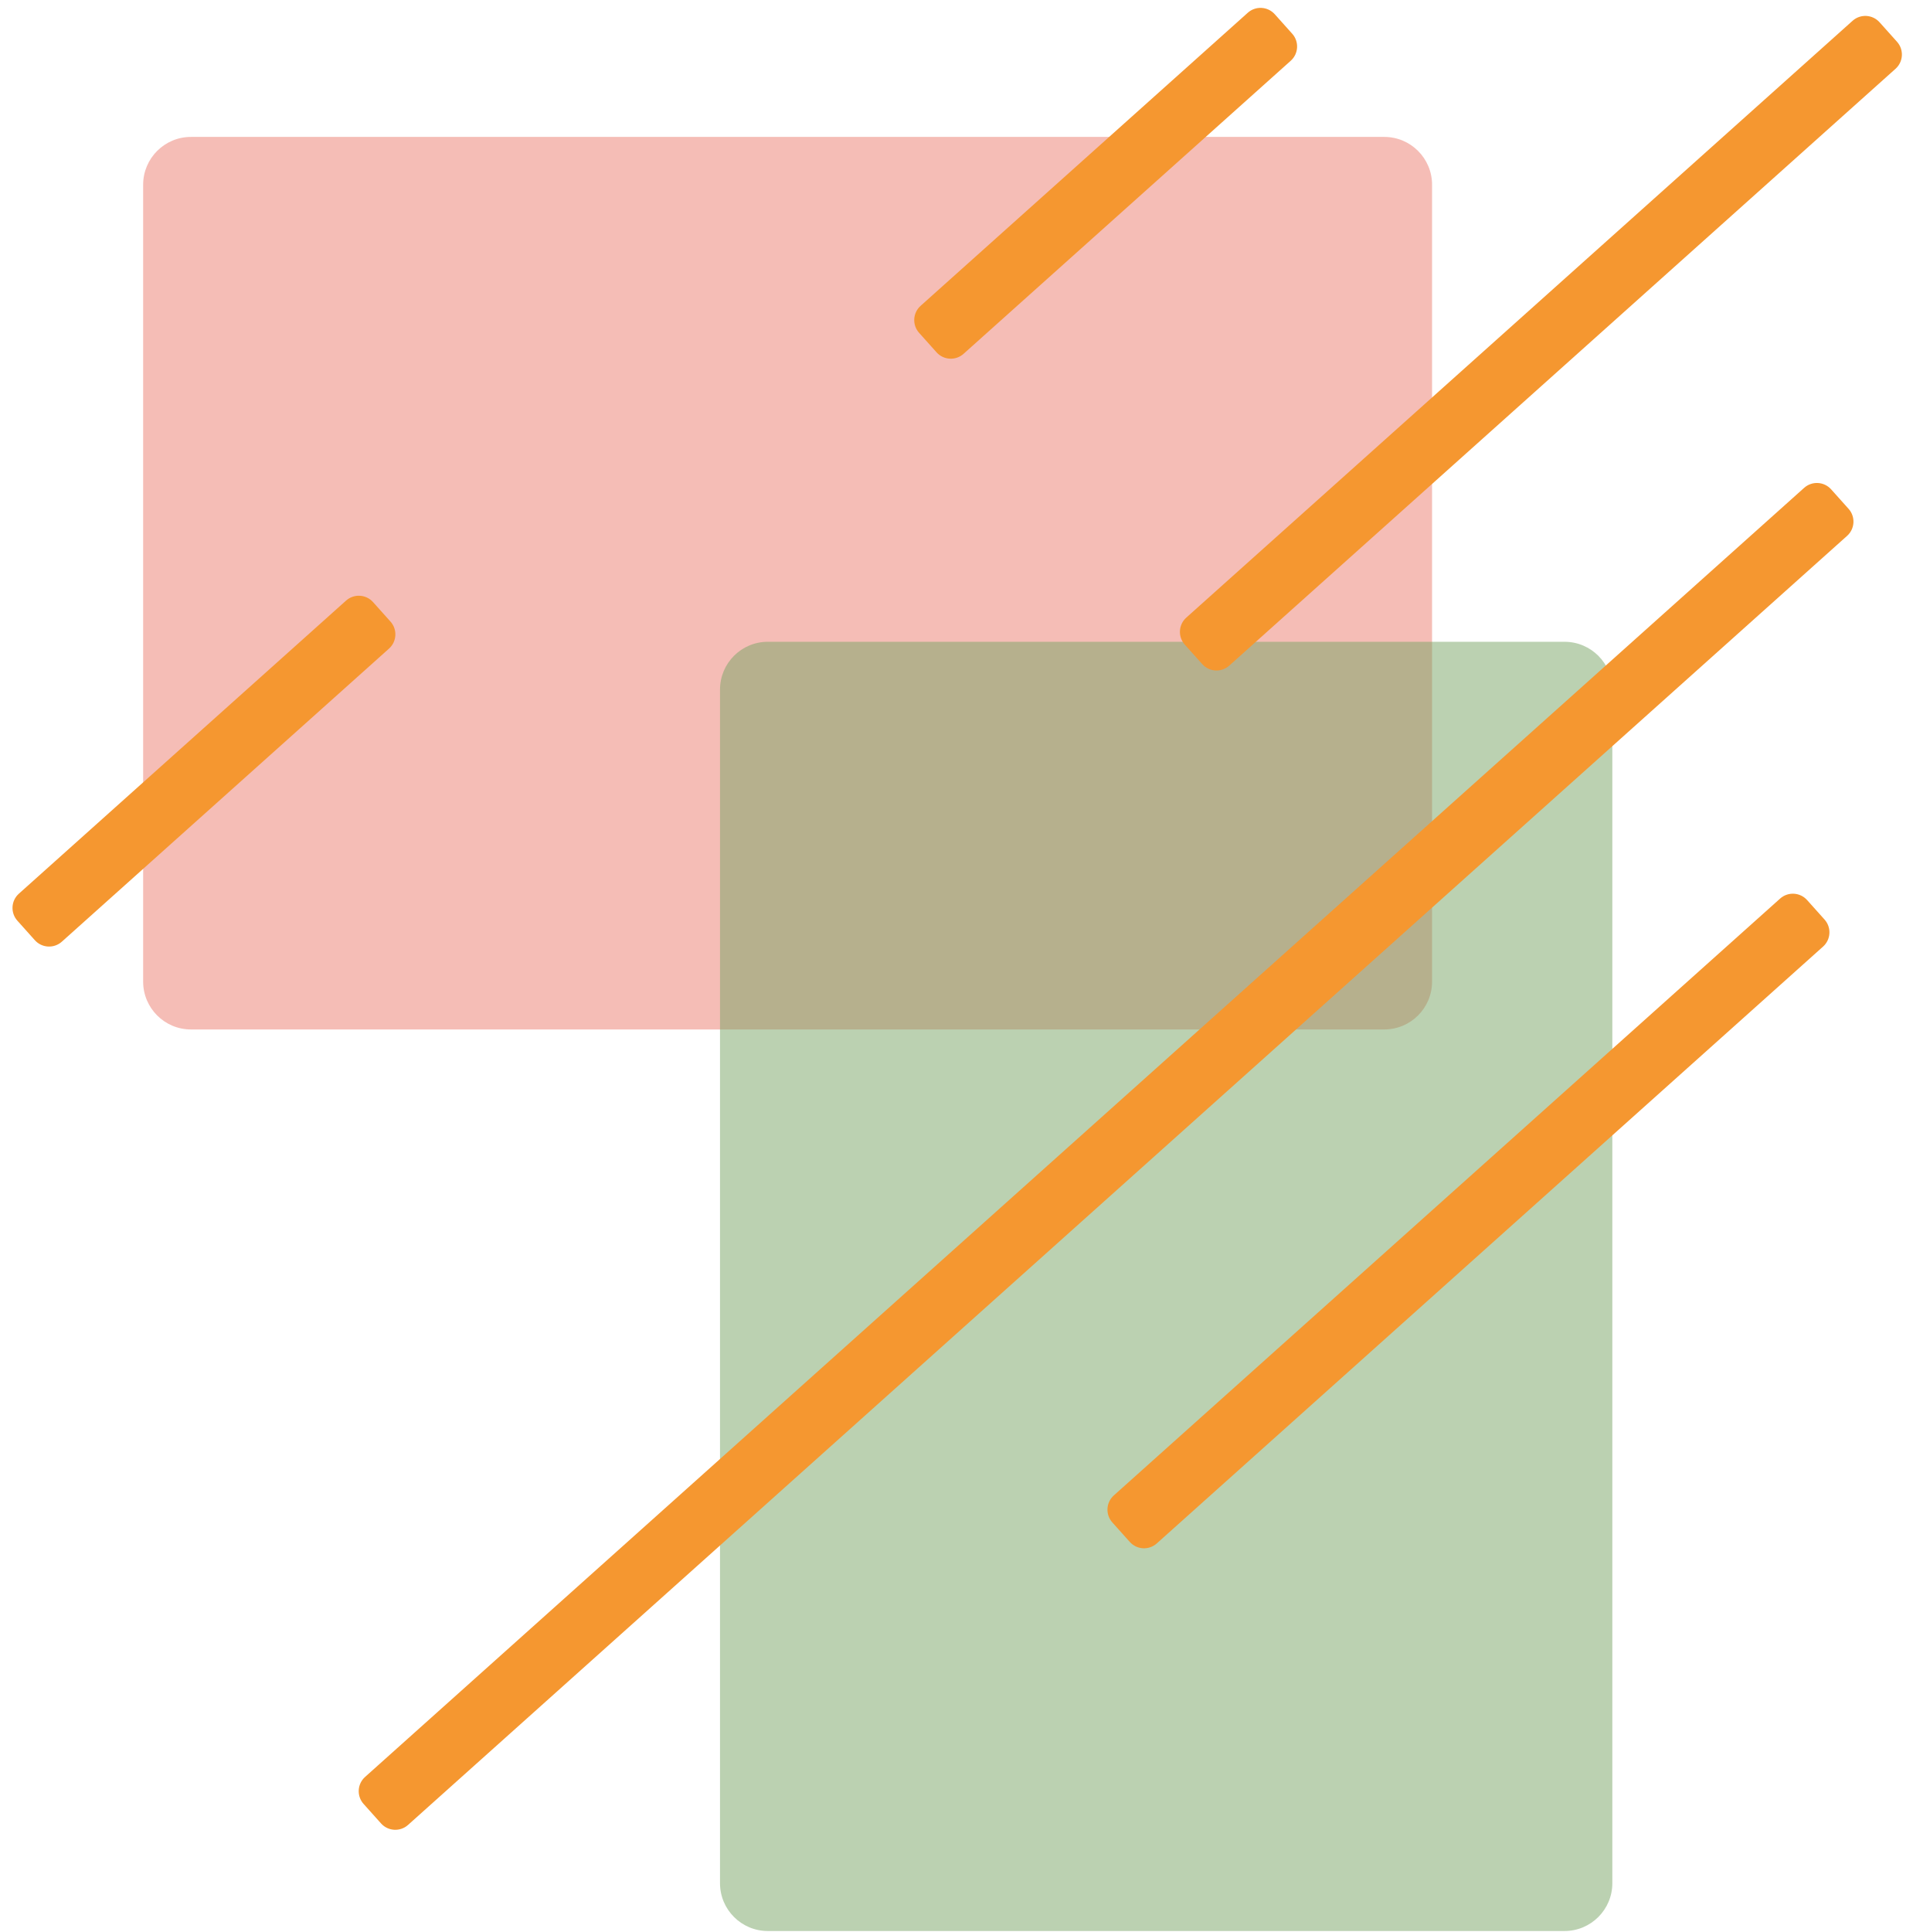
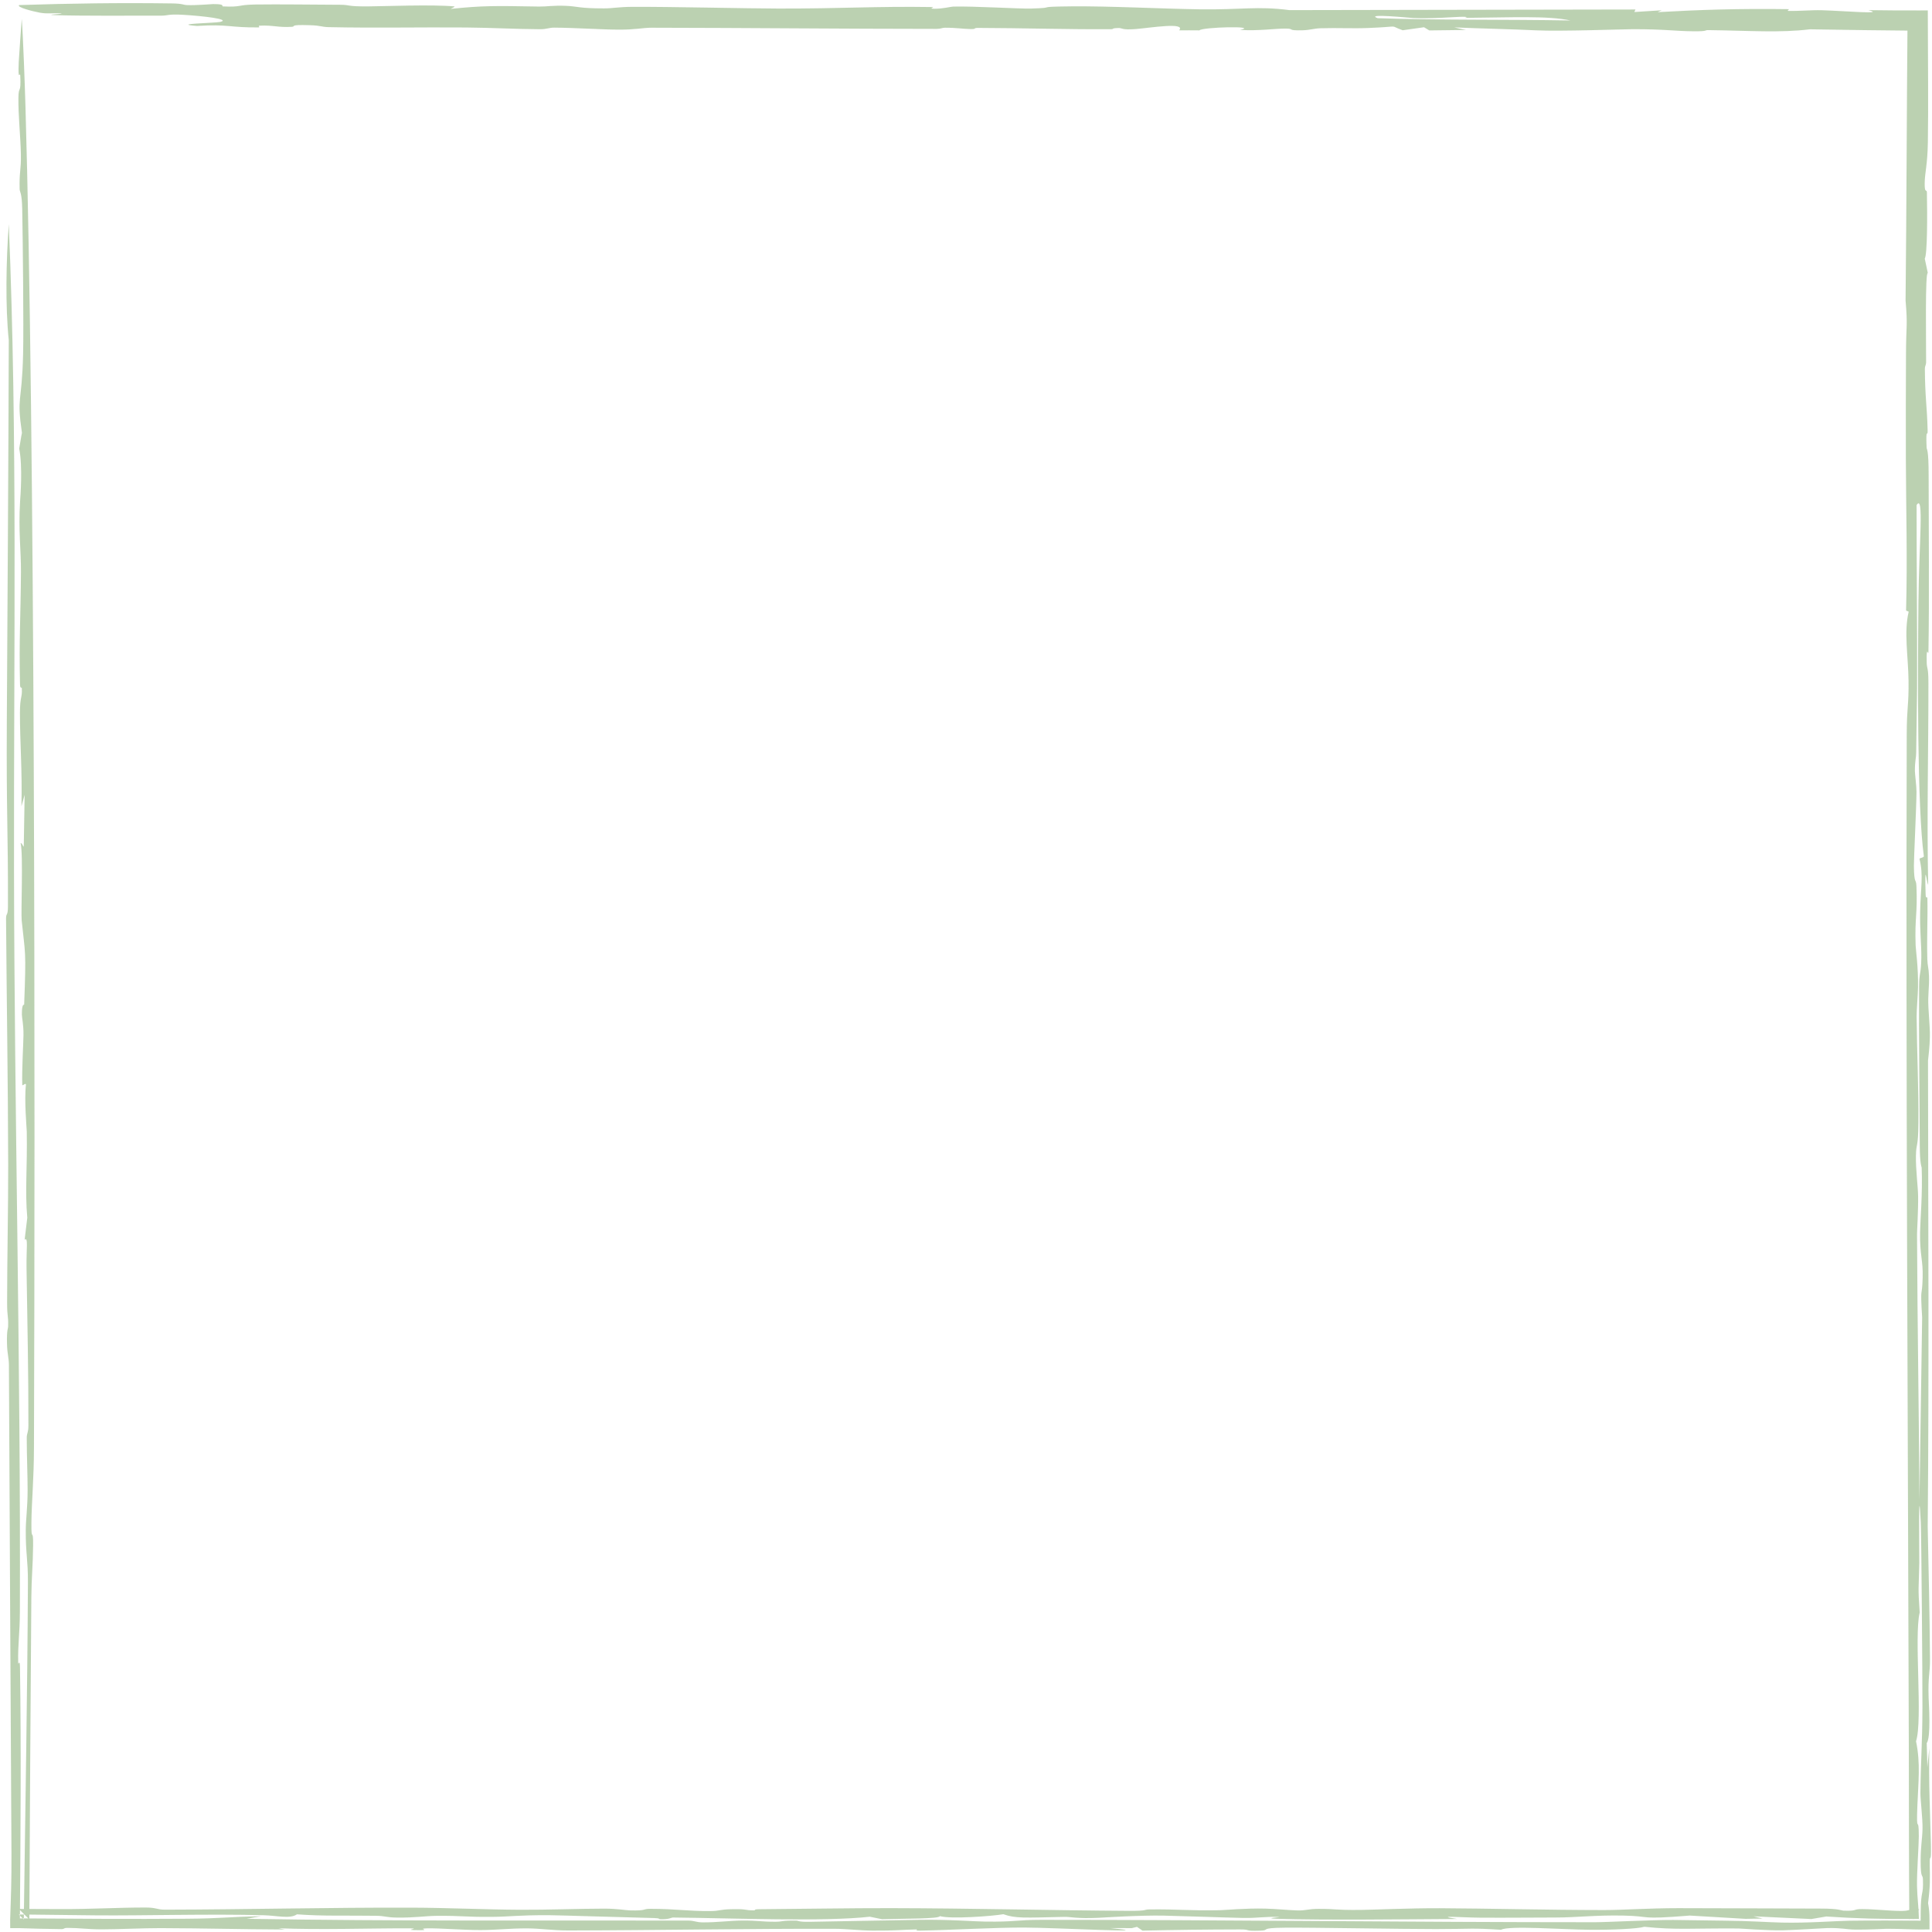
- <svg xmlns="http://www.w3.org/2000/svg" width="200" height="202" viewBox="0 0 200 202" fill="none">
-   <rect x="14.97" y="14.315" width="134.795" height="93.32" rx="5" fill="#ED7C6F" fill-opacity="0.5" />
-   <rect x="168.618" y="67.102" width="134.795" height="93.32" rx="5" transform="rotate(90 168.618 67.1016)" fill="#78A564" fill-opacity="0.5" />
-   <rect x="187.652" y="92.617" width="6.736" height="97.537" rx="2" transform="rotate(48.1534 187.652 92.6172)" fill="#F59730" />
-   <rect x="190.165" y="49.674" width="6.736" height="206.025" rx="2" transform="rotate(48.1534 190.165 49.6738)" fill="#F59730" />
-   <rect x="195.23" y="0.84" width="6.736" height="97.537" rx="2" transform="rotate(48.1534 195.23 0.839844)" fill="#F59730" />
-   <rect x="37.679" y="61.463" width="6.736" height="49.931" rx="2" transform="rotate(48.1534 37.6787 61.4629)" fill="#F59730" />
-   <rect x="131.981" width="6.736" height="49.931" rx="2" transform="rotate(48.1534 131.981 0)" fill="#F59730" />
+ <svg xmlns="http://www.w3.org/2000/svg" width="308" height="308" viewBox="0 0 308 308" fill="none">
+   <path d="M3.06 0.809C11.088 0.543 19.107 0.429 27.365 0.545C29.247 0.571 29.07 0.777 29.843 0.81C31.265 0.872 33.651 0.65 33.986 0.65C36.062 0.647 35.251 1.007 35.53 1.021C38.645 1.167 37.749 0.757 40.727 0.718C44.605 0.666 49.582 0.74 54.255 0.76C55.896 0.768 55.165 1.042 58.707 1.019C61.216 1.003 68.913 0.69 72.457 1.024C72.478 1.15 72.031 1.289 71.842 1.419C76.923 0.894 78.741 0.917 85.944 1.045C87.083 1.065 88.162 0.849 90.17 0.929C92.176 1.009 92.261 1.342 96.296 1.337C97.727 1.335 98.595 1.101 100.79 1.091C107.031 1.061 118.918 1.353 124.041 1.363C134.129 1.383 139.618 0.983 148.577 1.122C149.267 1.132 147.752 1.389 149.016 1.394C150.292 1.399 151.62 1.058 151.934 1.05C155.32 0.963 162.478 1.419 164.362 1.364C168.941 1.229 164.428 1.079 170.774 1.014C176.817 0.953 185.16 1.396 191.15 1.483C198.091 1.583 200.329 0.939 205.556 1.612C223.914 1.573 242.344 1.548 260.723 1.514C260.67 1.648 260.61 1.782 260.547 1.916C262 1.824 263.454 1.731 264.907 1.639C264.687 1.739 264.479 1.839 264.26 1.937C271.085 1.552 277.169 1.354 285.144 1.46C285.3 1.462 284.89 1.729 285.019 1.736C286.817 1.786 288.826 1.581 290.405 1.629C294.221 1.745 300.703 2.328 297.849 1.615C300.461 1.658 303.208 1.668 306 1.664L307.331 1.658L307.336 3C307.347 9.715 307.438 16.689 307.341 22.677C307.281 26.346 306.859 27.445 306.835 29.201C306.81 30.955 307.173 30.062 307.187 30.685C307.268 34.427 307.253 40.587 306.847 41.236C307.009 41.988 307.173 42.784 307.337 43.547C306.886 43.1 307.072 54.665 307.061 57.699C307.059 58.254 306.862 58.331 306.864 58.749C306.889 63.41 307.199 64.549 307.301 68.541C307.338 69.942 306.99 67.77 307.14 71.366C307.153 71.68 307.466 71.513 307.464 75.809C307.461 82.668 307.585 95.787 307.431 103.952C307.418 104.621 307.078 102.584 307.157 105.644C307.185 106.752 307.427 106.222 307.429 108.908C307.439 119.321 307.161 130.424 307.392 141.046C307.119 140.659 306.812 136.875 306.984 142.562C307.012 143.471 307.256 142.793 307.265 143.2C307.336 146.503 307.161 149.367 307.255 152.942C307.283 153.998 307.475 154.26 307.52 155.577C307.588 157.521 307.315 158.382 307.431 160.64C307.613 164.171 307.872 164.717 307.364 169.096C307.396 193.914 307.539 218.618 307.316 243.353C307.461 250.503 307.623 257.102 307.678 264.556C307.695 266.751 307.348 267.171 307.463 270.672C307.488 271.456 307.86 277.051 307.159 277.866C307.22 279.423 307.222 280.408 307.259 281.745C307.362 280.731 307.466 279.685 307.57 278.712C307.458 284.358 307.705 288.968 307.822 293.965C307.907 297.644 307.607 295.032 307.637 297.289C307.666 299.548 307.734 300.574 307.374 303.397C307.546 304.312 307.597 305.101 307.597 306L307.603 307.59L306 307.597C304.723 307.597 303.225 307.494 300.827 307.487C300.388 307.486 297.849 307.647 295.727 307.615C294.201 307.592 293.749 307.333 291.325 307.373C290.928 307.379 285.804 307.7 284.173 307.729C281.633 307.775 277.595 307.443 277.104 307.439C269.964 307.381 267.213 307.709 262.142 307.169C261.118 307.49 256.887 307.678 253.469 307.646C249.151 307.607 240.494 306.952 239.312 307.644C234.315 307.336 234.858 307.526 228.932 307.532C223.538 307.538 209.258 307.273 204.886 307.312C200.516 307.349 202.645 307.734 200.91 307.786C198.069 307.871 199.604 307.587 197.66 307.591C192.161 307.603 187.382 307.657 182.134 307.781C181.852 307.582 181.548 307.381 181.256 307.182C180.984 307.248 180.714 307.315 180.442 307.381C179.313 307.379 178.048 307.383 177.002 307.377C185.824 308.253 168.482 307.312 163.275 307.29C158.884 307.272 151.575 307.688 146.756 307.777C145.586 307.799 146.39 307.584 146.15 307.589C143.327 307.65 142.899 307.797 139.104 307.777C137.097 307.766 135.048 307.496 133.094 307.491C118.74 307.455 104.887 307.726 90.628 307.755C88.203 307.76 86.11 307.431 84.072 307.424C81.156 307.413 79.315 307.683 76.577 307.688C73.849 307.692 69.916 307.369 68.065 307.418C66.215 307.467 69.381 307.779 65.994 307.694C64.438 307.654 67.186 307.422 65.264 307.414C59.263 307.392 50.795 307.681 44.407 307.401C44.69 307.471 45.075 307.533 45.42 307.6C38.614 307.573 32.602 307.405 25.576 307.381C23.119 307.372 18.689 307.577 16.274 307.576C13.859 307.575 12.761 307.353 10.828 307.347C10.033 307.344 10.344 307.542 9.81 307.538C7.207 307.518 5.063 307.451 3 307.38L1.625 307.386L1.619 306C1.73 302.779 1.852 299.757 1.828 295.5C1.68 269.918 1.553 243.538 1.42 217.559C1.415 216.514 1.156 215.811 1.118 214.285C1.058 211.935 1.287 211.82 1.295 211.507C1.346 209.458 1.134 210.294 1.134 207.544C1.134 201.491 1.322 191.726 1.305 185.694C1.268 171.79 1.066 160.102 0.965 146.469C0.956 145.486 1.263 146.153 1.267 144.449C1.299 132.438 1.006 129.896 1.088 114.947C1.171 99.996 1.357 71.779 1.399 54.278C1.4 54.278 1.401 54.278 1.401 54.278C0.835 48.769 0.976 41.642 1.404 35.724C2.801 69.848 2.18 102.497 2.235 138.942C2.293 177.247 3.308 218.082 3.17 256.899C3.157 260.548 2.834 262.014 2.902 265.087C2.913 265.607 3.162 264.262 3.187 265.86C3.389 278.956 3.269 292.57 3.172 306L3 305.828C12.083 305.893 21.082 305.947 29.779 305.884C35.592 305.842 36.503 305.564 41.615 305.493C40.716 305.624 40.129 305.761 39.345 305.893C62.679 306.302 86.047 306.12 109.685 306.178C110.751 306.181 110.888 306.452 112.006 306.463C114.243 306.484 116.386 306.185 118.34 306.175C120.891 306.162 121.333 306.378 123.685 306.364C124.833 306.356 124.49 306.149 126.986 306.184C127.195 306.187 127.332 306.405 128.993 306.377C133.54 306.299 142.834 306.117 146.599 306.062C151.407 305.993 155.265 306.32 157.085 306.342C161.997 306.399 161.895 306.063 166.054 306.063C195.661 306.061 223.965 306.443 254.273 306.44C256.178 306.44 263.22 306.066 266.743 306.081C267.924 306.087 274.098 306.186 275.023 306.194C278.776 306.226 282.02 306.451 284.09 306.499C288.104 306.592 292.59 306.239 294.775 306.203C298.041 306.15 303.466 306.176 306 306.19L306.191 306.19L306.19 306C306.193 305.558 306.195 305.204 306.196 304.964C306.219 301.075 306.655 302.36 306.553 299.569C306.523 298.744 306.188 299.608 306.188 296.702C306.189 294.268 306.441 293.283 306.487 291.621C306.532 289.959 306.142 286.91 306.152 285.874C306.206 280.459 306.462 278.062 306.475 272.166C306.485 267.27 306.306 244.638 306.214 242.756C305.804 234.329 305.988 248.364 305.975 249.155C305.895 253.431 305.738 252.805 306.038 257.07C305.111 260.886 306.554 274.185 305.455 277.594C306.187 281.117 305.818 284.077 305.671 287.788C305.467 292.918 305.894 289.012 305.897 292.754C305.898 294.229 305.565 298.504 305.612 300.72C305.654 302.712 305.864 303.668 305.916 306L306 305.916C305.739 305.922 305.462 305.926 305.163 305.927C299.864 305.953 295.598 305.834 291.145 305.529C290.33 305.664 289.569 305.799 288.764 305.934C285.69 305.789 282.605 305.645 279.531 305.501C280.022 305.619 280.515 305.738 281.006 305.856C280.107 305.873 279.205 305.889 278.306 305.905C275.316 305.728 272.461 305.563 269.387 305.38C261.036 306.062 263.46 305.472 258.818 305.383C254.178 305.294 251.492 305.689 247.907 305.691C243.077 305.694 240.859 305.744 235.988 305.715C233.165 305.699 228.377 305.318 232.308 305.922C223.494 305.97 211.428 306.139 203.545 305.894C201.218 305.822 204.321 305.632 203.924 305.609C201.949 305.497 200.285 305.805 198.247 305.761C194.86 305.687 188.264 305.447 185.597 305.391C181.76 305.309 175.728 305.708 175.111 305.738C171.663 305.9 170.74 305.568 169.633 305.591C163.329 305.724 161.937 305.864 159.951 305.164C158.319 305.466 151.482 305.975 149.83 305.466C149.788 305.926 144.112 305.849 140.621 305.964C139.972 305.83 139.313 305.698 138.665 305.564C131.378 306.387 116.868 305.789 107.281 305.691C107.041 305.689 106.611 306.034 105.168 305.956C105.077 305.95 105.225 305.795 104.257 305.775C101.069 305.71 88.902 305.324 87.502 305.32C82.348 305.307 81.447 305.564 78.311 305.589C74.182 305.621 73.585 305.389 69.656 305.422C67.816 305.437 66.142 305.742 63.248 305.699C61.534 305.674 61.364 305.434 60.007 305.415C55.177 305.345 51.63 305.497 47.343 305.184C46.225 305.947 44.176 305.385 42.054 305.327C33.44 305.092 22.704 305.415 15.312 305.345C11.132 305.306 7.037 305.258 3 305.205L3.795 306C4.032 287.768 4.363 270.716 4.45 252.271C4.467 248.612 4.084 247.731 4.108 243.894C4.119 242.169 4.397 240.391 4.401 237.569C4.405 235.301 4.264 232.051 4.265 229.219C4.265 228.466 4.525 228.399 4.527 227.291C4.542 218.886 4.357 210.679 4.23 202.191C4.183 199.045 4.528 197.099 3.928 197.632C4.075 196.43 4.203 195.261 4.348 194.132C3.97 189.804 4.364 186.269 4.268 180.414C4.256 179.783 3.841 175.363 4.141 172.855C3.927 172.677 3.745 173.067 3.552 172.994C3.47 170.516 3.717 166.71 3.742 165.037C3.768 163.366 3.49 162.248 3.487 161.745C3.48 159.832 3.845 160.278 3.851 160.131C4.201 151.215 4.007 152.154 3.459 146.77C3.321 145.421 3.722 136.267 3.29 134.416C3.466 134.333 3.621 134.843 3.79 134.989C3.835 132.24 3.882 129.469 3.927 126.709C3.758 127.294 3.588 127.997 3.418 128.53C3.565 122.896 3.166 118.211 3.179 113.601C3.187 110.967 3.561 111.288 3.479 109.741C3.463 109.438 3.21 109.95 3.19 109.052C3.026 101.723 3.293 98.512 3.343 91.173C3.367 87.734 2.908 84.724 3.21 79.79C3.238 79.34 3.646 74.499 3.062 71.51C3.246 70.558 3.343 69.719 3.498 69.008C2.63 62.955 3.481 64.628 3.683 56.442C3.788 52.206 3.635 37.958 3.543 33.348C3.486 30.602 3.145 30.652 3.131 30.163C3.053 27.236 3.383 27.233 3.329 24.527C3.275 21.819 2.901 18.398 2.935 15.617C2.961 13.487 3.372 15.166 3.229 12.02C3.198 11.369 2.849 13.23 2.986 9.912C3.007 9.389 3.384 4.087 3.466 3C3.685 5.792 3.97 13.883 4.059 16.926C5.592 69.314 5.608 174.844 5.415 230.786C5.398 235.981 5.039 239.379 5.008 242.766C4.976 246.153 5.305 243.289 5.278 246.363C5.25 249.436 5.018 251.676 4.998 254.551C4.876 271.69 4.749 288.943 4.677 306L3 304.323C5.232 304.332 7.461 304.341 9.686 304.348C14.672 304.364 18.658 304.097 23.195 304.097C24.961 304.097 25.015 304.442 26.27 304.439C39.787 304.412 52.291 304.08 65.735 304.12C71.317 304.137 77.349 304.428 82.879 304.455C87.436 304.478 92.161 304.28 96.259 304.276C98.483 304.273 99.657 304.535 100.462 304.556C103.264 304.624 102.284 304.304 103.717 304.304C107.668 304.305 109.633 304.692 113.333 304.662C114.786 304.65 114.599 304.403 116.708 304.364C119.384 304.316 118.394 304.544 120.305 304.552C120.42 304.553 120.045 304.376 121.059 304.369C127.583 304.323 135.728 304.184 142.022 304.196C155.037 304.22 167.885 304.56 180.012 304.627C183.075 304.643 182.262 304.413 183.235 304.402C187.917 304.349 189.59 304.624 194.493 304.526C195.308 304.509 198.592 304.191 201.728 304.272C203.422 304.315 205.344 304.514 206.786 304.56C208.229 304.606 208.46 304.314 210.194 304.314C213.351 304.313 212.433 304.515 216.949 304.479C218.767 304.465 224.841 304.188 229.524 304.209C237.177 304.243 246.661 304.496 255.684 304.501C258.778 304.503 262.753 304.202 267.552 304.199C273.417 304.195 284.223 304.263 290.234 304.267C293.308 304.269 293.53 304.584 293.896 304.597C296.246 304.685 295.297 304.333 296.874 304.347C299.038 304.366 301.057 304.626 303.023 304.643C304.276 304.654 304.475 304.395 304.747 304.392C305.167 304.389 305.584 304.386 306 304.382L304.382 306C304.309 296.452 304.33 287.892 304.303 278.315C304.154 224.715 303.821 170.602 303.971 117.106C303.983 112.621 304.31 112.452 304.259 108.511C304.208 104.569 303.502 100.762 304.282 97.521C304.124 97.416 304.012 97.427 303.869 97.322C304.091 89.178 303.861 81.034 303.833 73.068C303.812 67.172 303.837 61.944 303.854 56.497C303.87 51.67 304.144 52.087 303.787 47.907C303.948 32.976 303.965 17.93 304.1 3L306 4.9C300.158 4.847 294.334 4.777 288.542 4.672C283.712 5.258 279.082 4.889 272.401 4.802C271.577 4.791 272.462 5.005 270.016 4.987C266.944 4.964 265.354 4.638 260.182 4.656C258.812 4.661 248.669 5.023 244.915 4.837C241.162 4.652 235.726 4.543 231.826 4.366C232.38 4.506 233.082 4.64 233.699 4.778C231.754 4.802 229.799 4.825 227.855 4.85C227.573 4.681 227.29 4.513 227.018 4.343C225.889 4.504 224.759 4.662 223.62 4.824C221.163 3.959 223.682 4.241 218.215 4.46C215.476 4.569 213.302 4.418 210.489 4.506C209.476 4.538 208.828 4.793 207.711 4.825C204.972 4.904 206.568 4.553 204.877 4.555C203.172 4.558 200.726 4.943 197.673 4.772C200.86 4.085 191.649 4.309 191.21 4.843C190.113 4.843 189.194 4.821 187.983 4.836C189.101 3.489 183.359 4.445 181.08 4.63C178.802 4.814 178.894 4.452 178.361 4.466C176.826 4.506 177.944 4.656 176.868 4.661C169.738 4.691 163.024 4.47 155.989 4.45C154.976 4.447 155.874 4.652 154.694 4.632C153.513 4.611 152.381 4.408 150.635 4.422C150.166 4.426 150.019 4.605 149.289 4.605C133.994 4.597 119.472 4.444 103.873 4.421C102.462 4.419 101.354 4.739 98.626 4.727C95.898 4.716 91.758 4.428 88.371 4.406C87.472 4.4 87.228 4.666 86.036 4.659C81.981 4.635 78.487 4.418 74.274 4.383C67.156 4.323 59.703 4.486 52.48 4.328C51.11 4.299 51.329 4.077 49.354 4.015C45.946 3.907 47.228 4.23 46.538 4.274C44.281 4.414 43.572 3.984 41.388 4.094C41.054 4.111 41.53 4.366 41.231 4.37C36.589 4.415 36.345 3.817 31.411 4.138C27.022 3.794 34.352 3.677 35.105 3.494C36.943 3.051 32.084 2.529 29.219 2.362C26.752 2.218 26.771 2.494 25.788 2.494C20.593 2.495 12.856 2.548 8.904 2.417C6.51 2.338 10.825 2.223 9.602 2.132C8.39 2.042 7.605 2.249 6.361 2.022C5.117 1.795 2.579 1.128 3.06 0.809ZM306.705 136.538C305.616 128.572 305.729 107.445 305.833 96.102C305.92 86.692 306.759 78.581 305.543 80.525C305.535 90.697 305.657 98.924 305.62 109.68C305.616 110.799 305.503 117.471 305.483 119.792C305.471 121.098 305.271 121.14 305.273 122.917C305.274 123.304 305.536 125.448 305.529 126.232C305.506 128.918 305.103 136.907 305.115 138.022C305.149 141.115 305.461 139.928 305.518 141.263C305.705 145.748 305.236 146.242 305.389 150.686C305.416 151.48 305.824 154.115 305.771 157.408C305.749 158.746 305.538 161.025 305.548 162.05C305.602 167.632 305.882 173.864 305.835 178.976C305.797 183.167 305.482 182.04 305.439 184.256C305.398 186.472 305.764 189.149 305.785 190.664C305.818 193.089 305.611 196.038 305.614 196.79C305.675 211.615 305.916 224.798 306.003 239.099C306.147 229.387 306.279 219.686 306.428 210.036C306.102 204.558 306.408 207.285 306.51 203.679C306.59 200.825 306.037 200.135 306.098 196.383C306.098 196.386 306.098 196.39 306.098 196.393C306.131 194.459 306.514 190.266 306.354 186.147C306.347 186.001 306.06 185.634 306.05 182.55C306.028 175.619 305.881 164.999 305.942 157.2C305.96 154.91 306.262 155.377 306.299 152.669C306.326 150.694 306.047 148.406 306.11 145.313C306.189 141.434 306.669 139.574 306.003 136.908C306.241 136.688 306.473 136.799 306.705 136.538ZM225.303 2.875C224.758 2.849 217.462 2.105 219.625 2.899C229.432 3.244 240.034 3.073 250.352 3.267C246.829 2.481 240.869 2.791 233.634 2.848C233.631 2.848 233.628 2.848 233.625 2.848C233.283 2.851 234.711 2.646 232.77 2.683C231.829 2.701 228.22 3.015 225.303 2.875Z" fill="#78A564" fill-opacity="0.5" />
</svg>
